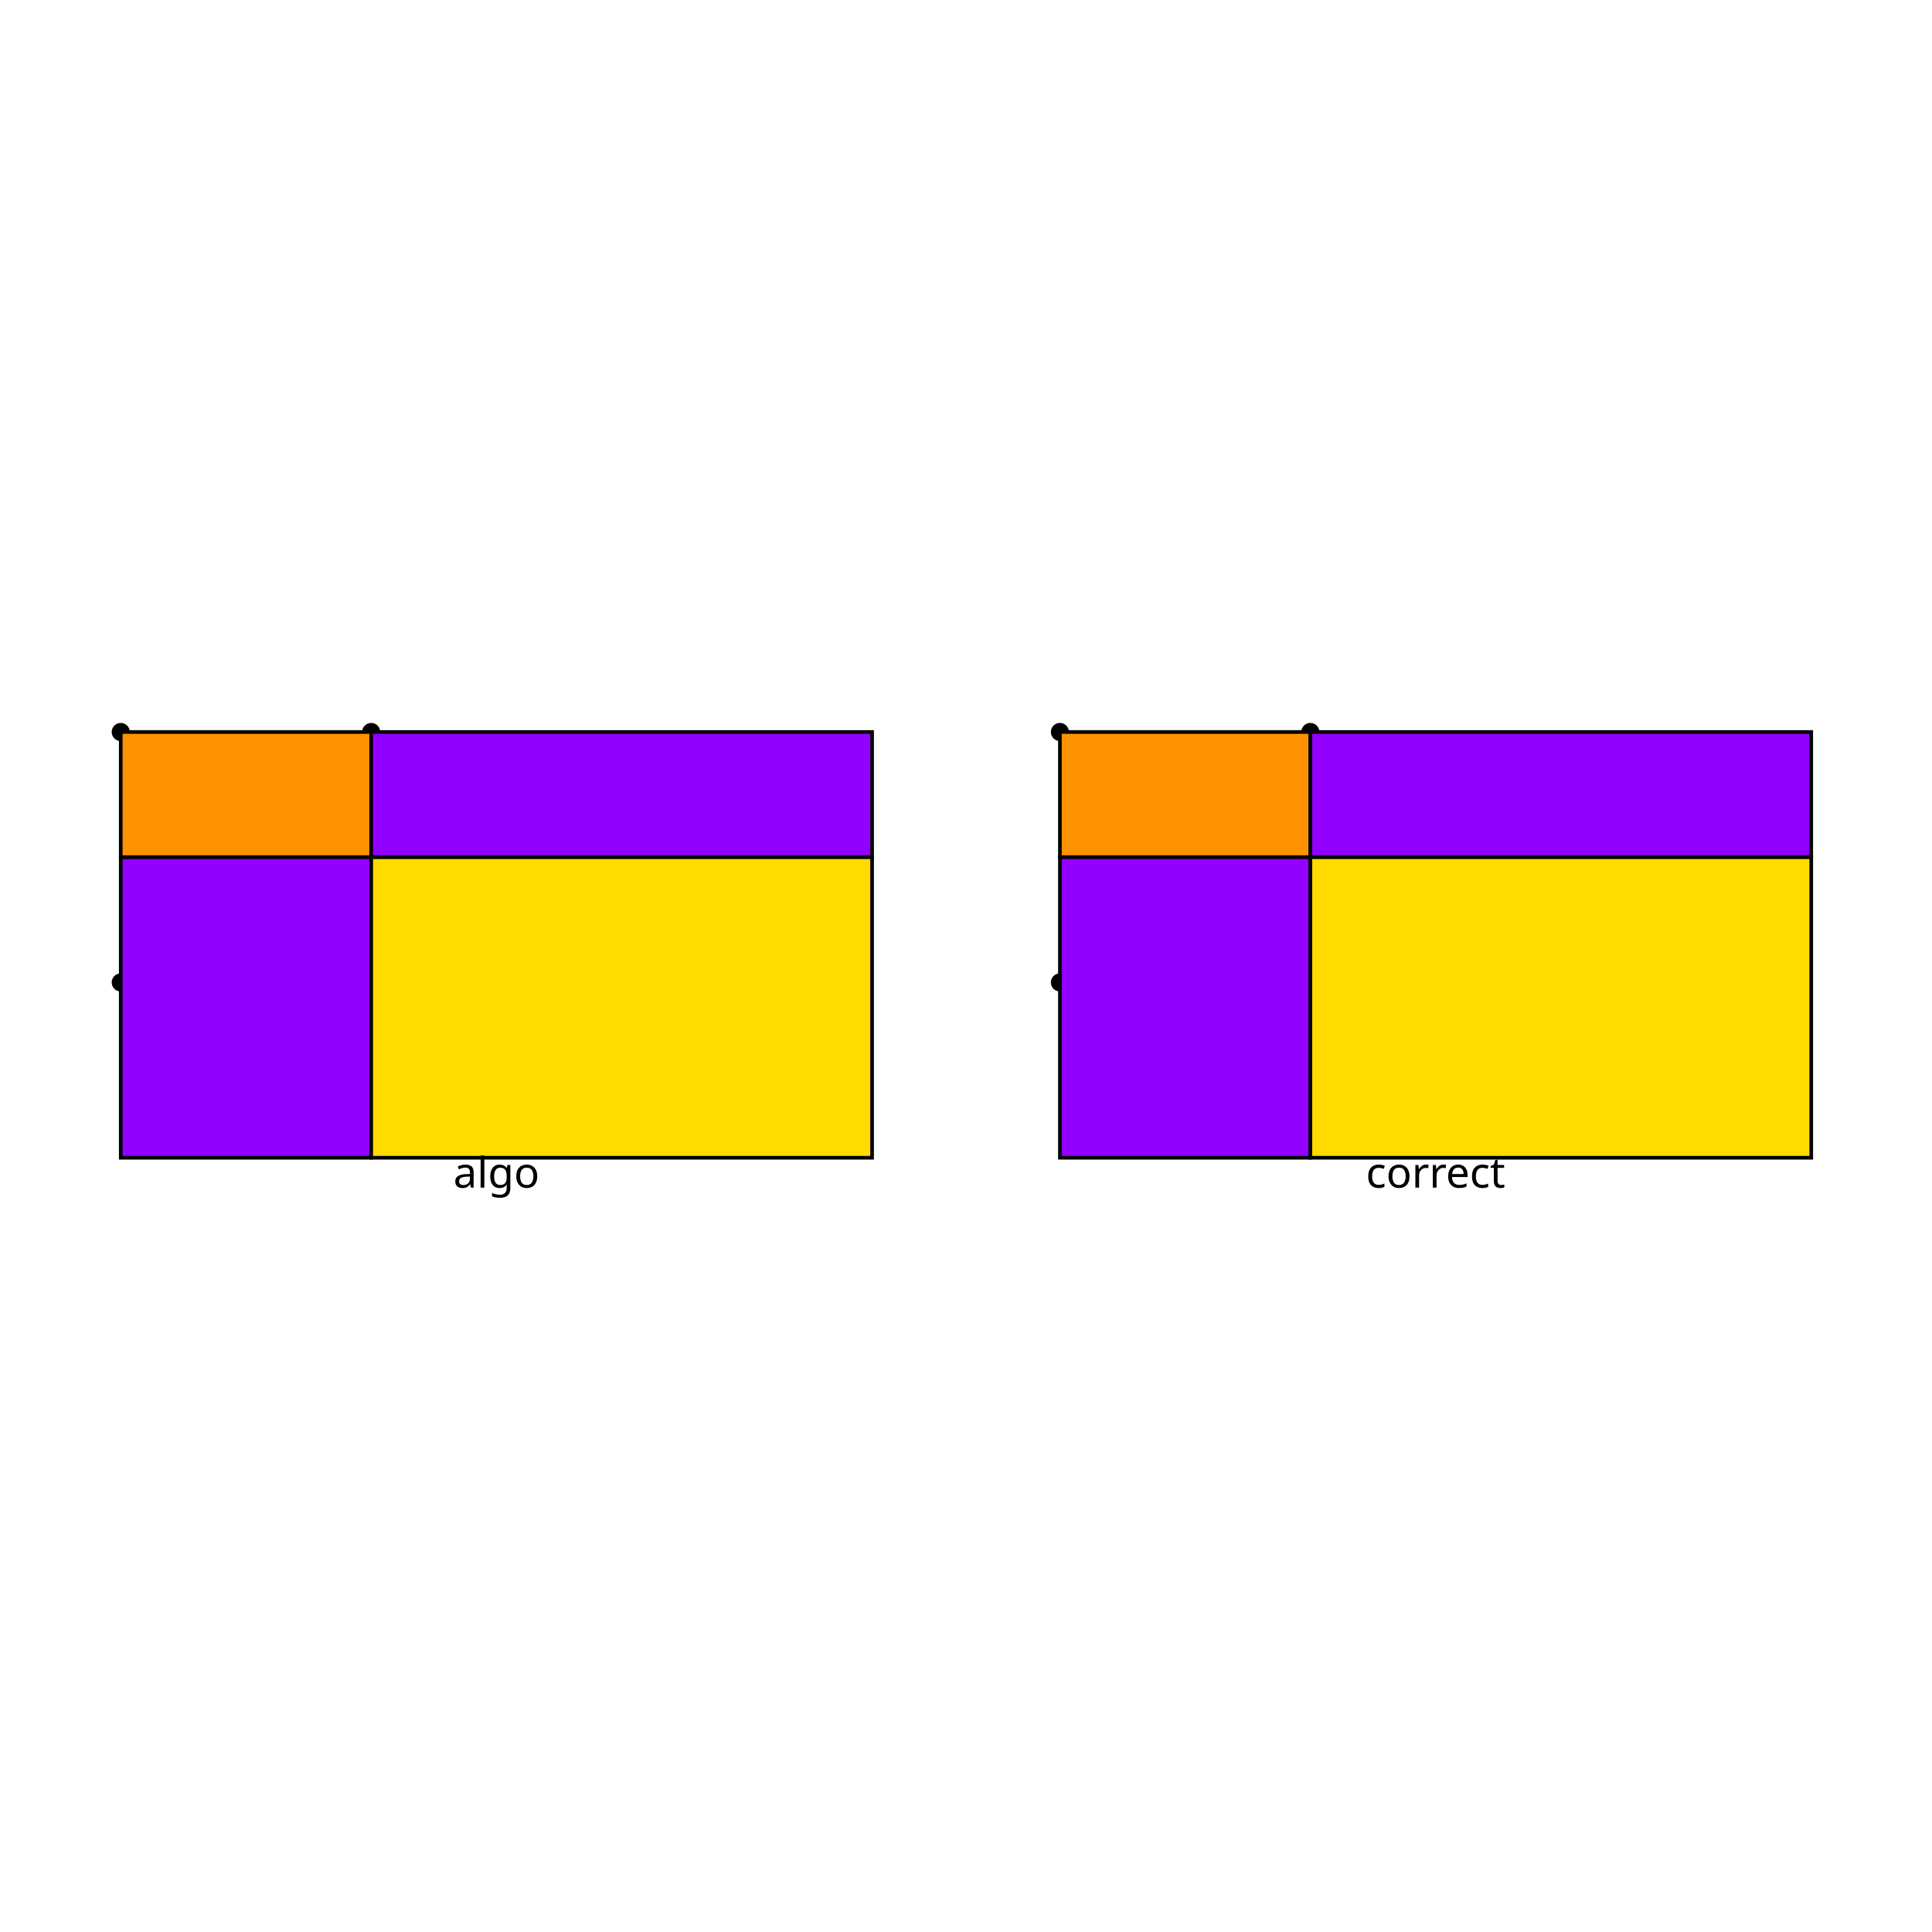
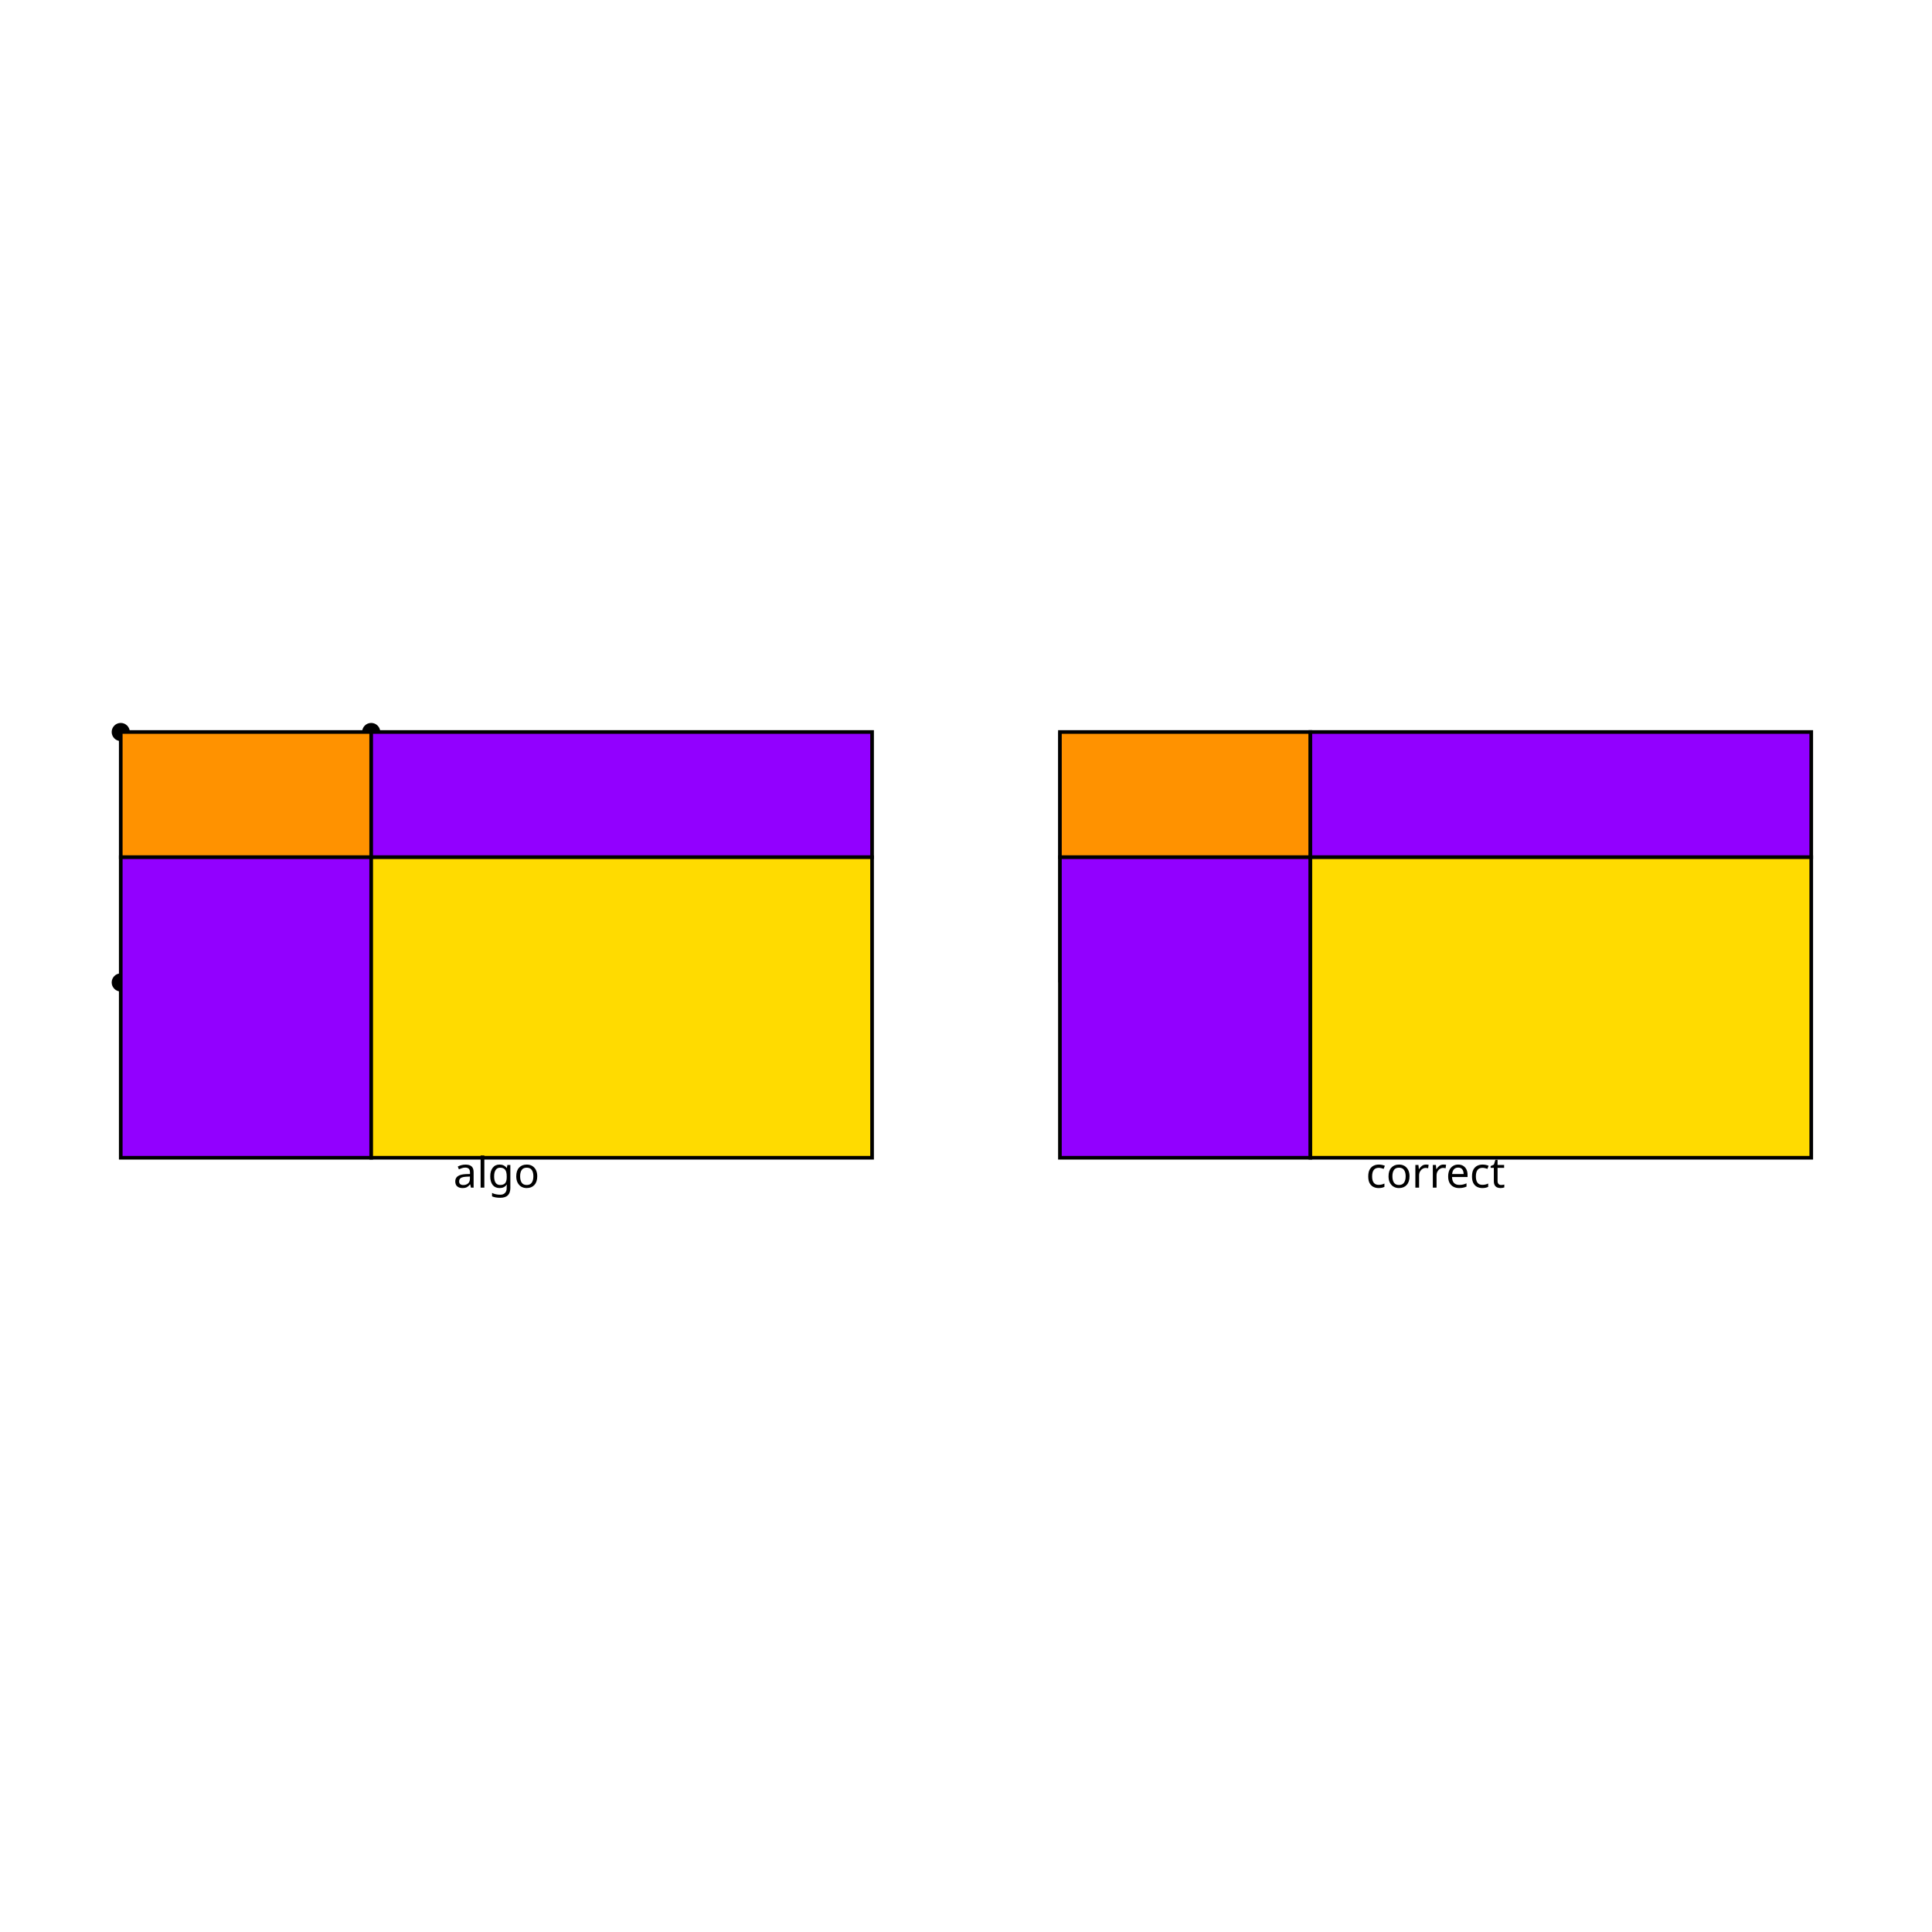
<svg xmlns="http://www.w3.org/2000/svg" width="640" height="640" viewBox="0 0 640 640">
  <rect width="100%" height="100%" fill="white" />
  <g>
    <circle data-type="point" data-label="" data-x="0" data-y="0" cx="40" cy="242.481" r="3" fill="black" />
  </g>
  <g>
    <circle data-type="point" data-label="" data-x="100" data-y="0" cx="122.963" cy="242.481" r="3" fill="black" />
  </g>
  <g>
    <circle data-type="point" data-label="" data-x="100" data-y="100" cx="122.963" cy="325.444" r="3" fill="black" />
  </g>
  <g>
    <circle data-type="point" data-label="" data-x="0" data-y="100" cx="40" cy="325.444" r="3" fill="black" />
  </g>
  <g>
-     <circle data-type="point" data-label="corner" data-x="375" data-y="0" cx="351.111" cy="242.481" r="3" fill="black" />
+     <polyline data-points="375,0 475,0" data-type="line" data-label="" points="351.111,242.481 434.074,242.481" fill="none" stroke="black" stroke-width="1" />
  </g>
  <g>
-     <circle data-type="point" data-label="corner" data-x="475" data-y="0" cx="434.074" cy="242.481" r="3" fill="black" />
+     <polyline data-points="475,0 475,100" data-type="line" data-label="" points="434.074,242.481 434.074,325.444" fill="none" stroke="black" stroke-width="1" />
  </g>
  <g>
-     <circle data-type="point" data-label="corner" data-x="475" data-y="100" cx="434.074" cy="325.444" r="3" fill="black" />
+     <polyline data-points="475,100 375,100" data-type="line" data-label="" points="434.074,325.444 351.111,325.444" fill="none" stroke="black" stroke-width="1" />
  </g>
  <g>
-     <circle data-type="point" data-label="corner" data-x="375" data-y="100" cx="351.111" cy="325.444" r="3" fill="black" />
+     <polyline data-points="375,100 375,0" data-type="line" data-label="" points="351.111,325.444 351.111,242.481" fill="none" stroke="black" stroke-width="1" />
  </g>
  <g>
    <rect data-type="rect" data-label="header" data-x="50" data-y="25" x="40" y="242.481" width="82.963" height="41.481" fill="hsl(34.286deg, 100%, 50%)" stroke="black" stroke-width="1.205" />
  </g>
  <g>
    <rect data-type="rect" data-label="sidebar" data-x="200" data-y="25" x="122.963" y="242.481" width="165.926" height="41.481" fill="hsl(274.286deg, 100%, 50%)" stroke="black" stroke-width="1.205" />
  </g>
  <g>
    <rect data-type="rect" data-label="content" data-x="50" data-y="110" x="40" y="283.963" width="82.963" height="99.556" fill="hsl(274.286deg, 100%, 50%)" stroke="black" stroke-width="1.205" />
  </g>
  <g>
    <rect data-type="rect" data-label="footer" data-x="200" data-y="110" x="122.963" y="283.963" width="165.926" height="99.556" fill="hsl(51.429deg, 100%, 50%)" stroke="black" stroke-width="1.205" />
  </g>
  <g>
    <rect data-type="rect" data-label="header" data-x="425" data-y="25" x="351.111" y="242.481" width="82.963" height="41.481" fill="hsl(34.286deg, 100%, 50%)" stroke="black" stroke-width="1.205" />
  </g>
  <g>
    <rect data-type="rect" data-label="sidebar" data-x="575" data-y="25" x="434.074" y="242.481" width="165.926" height="41.481" fill="hsl(274.286deg, 100%, 50%)" stroke="black" stroke-width="1.205" />
  </g>
  <g>
    <rect data-type="rect" data-label="content" data-x="425" data-y="110" x="351.111" y="283.963" width="82.963" height="99.556" fill="hsl(274.286deg, 100%, 50%)" stroke="black" stroke-width="1.205" />
  </g>
  <g>
    <rect data-type="rect" data-label="footer" data-x="575" data-y="110" x="434.074" y="283.963" width="165.926" height="99.556" fill="hsl(51.429deg, 100%, 50%)" stroke="black" stroke-width="1.205" />
  </g>
  <text data-type="text" data-label="algo" data-x="150" data-y="186.875" x="164.444" y="397.519" fill="black" font-size="14" font-family="sans-serif" text-anchor="middle" dominant-baseline="text-after-edge">algo</text>
  <text data-type="text" data-label="correct" data-x="525" data-y="186.875" x="475.556" y="397.519" fill="black" font-size="14" font-family="sans-serif" text-anchor="middle" dominant-baseline="text-after-edge">correct</text>
  <g id="crosshair" style="display: none">
    <line id="crosshair-h" y1="0" y2="640" stroke="#666" stroke-width="0.5" />
    <line id="crosshair-v" x1="0" x2="640" stroke="#666" stroke-width="0.5" />
    <text id="coordinates" font-family="monospace" font-size="12" fill="#666" />
  </g>
</svg>
